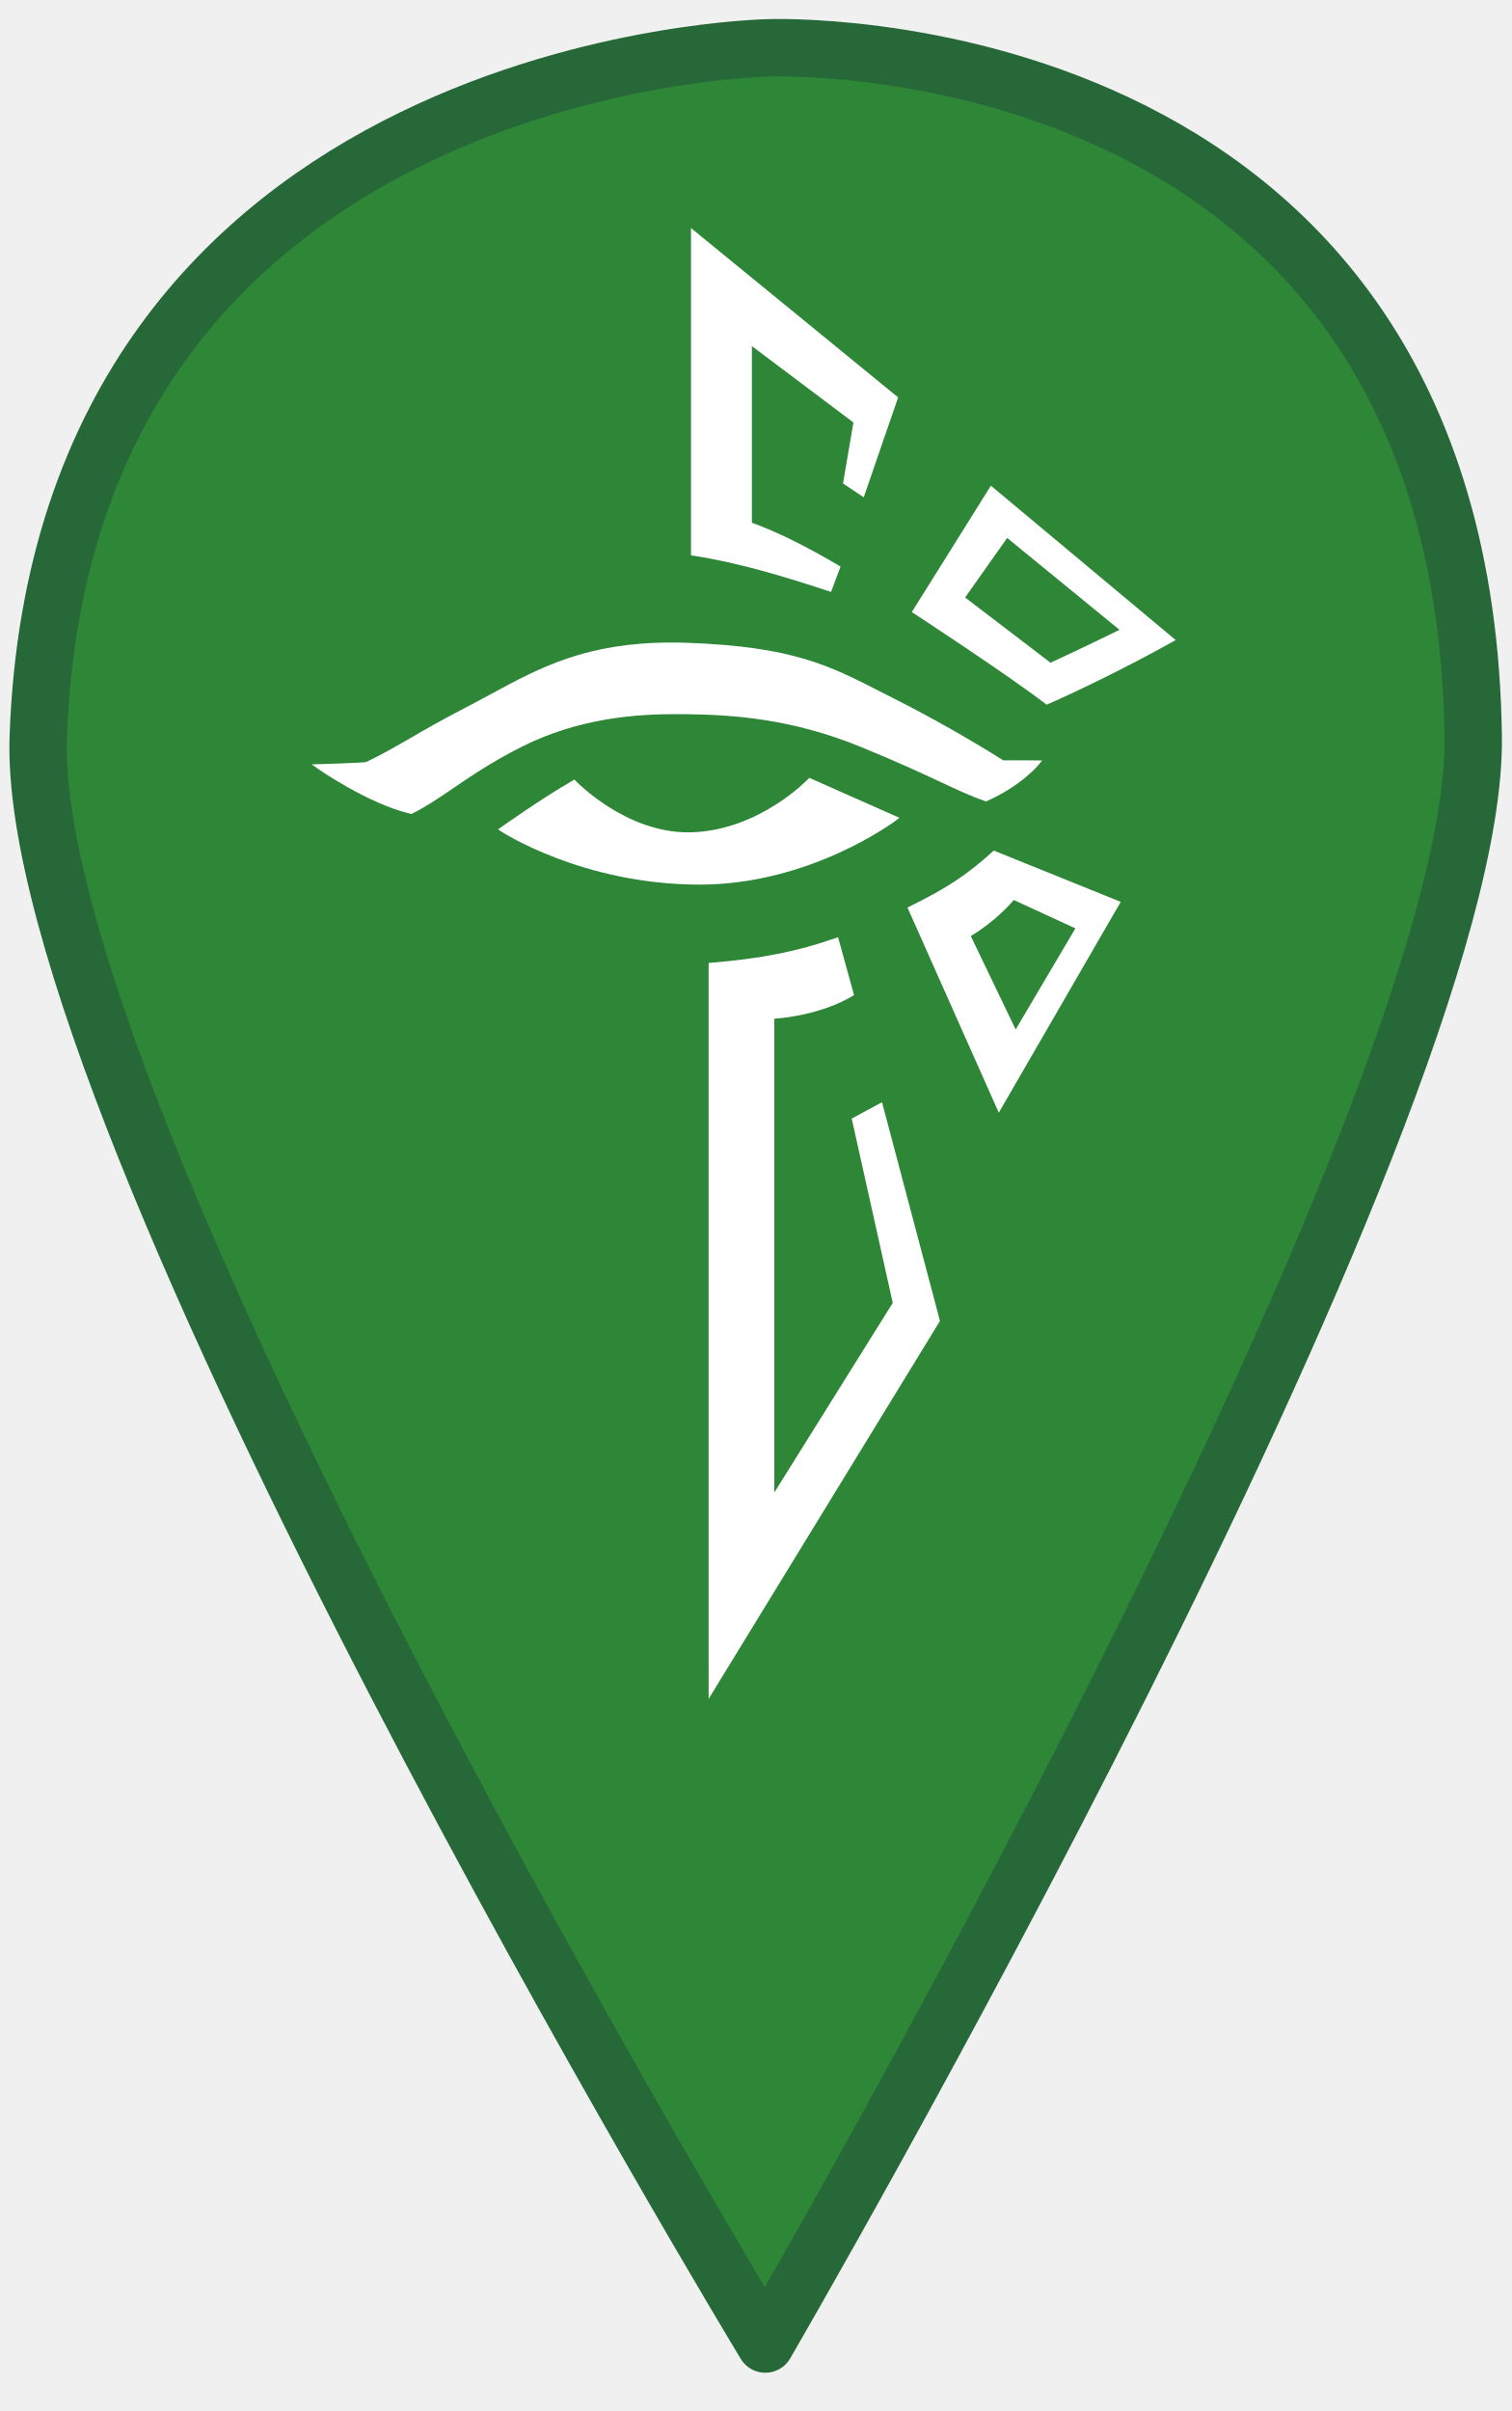
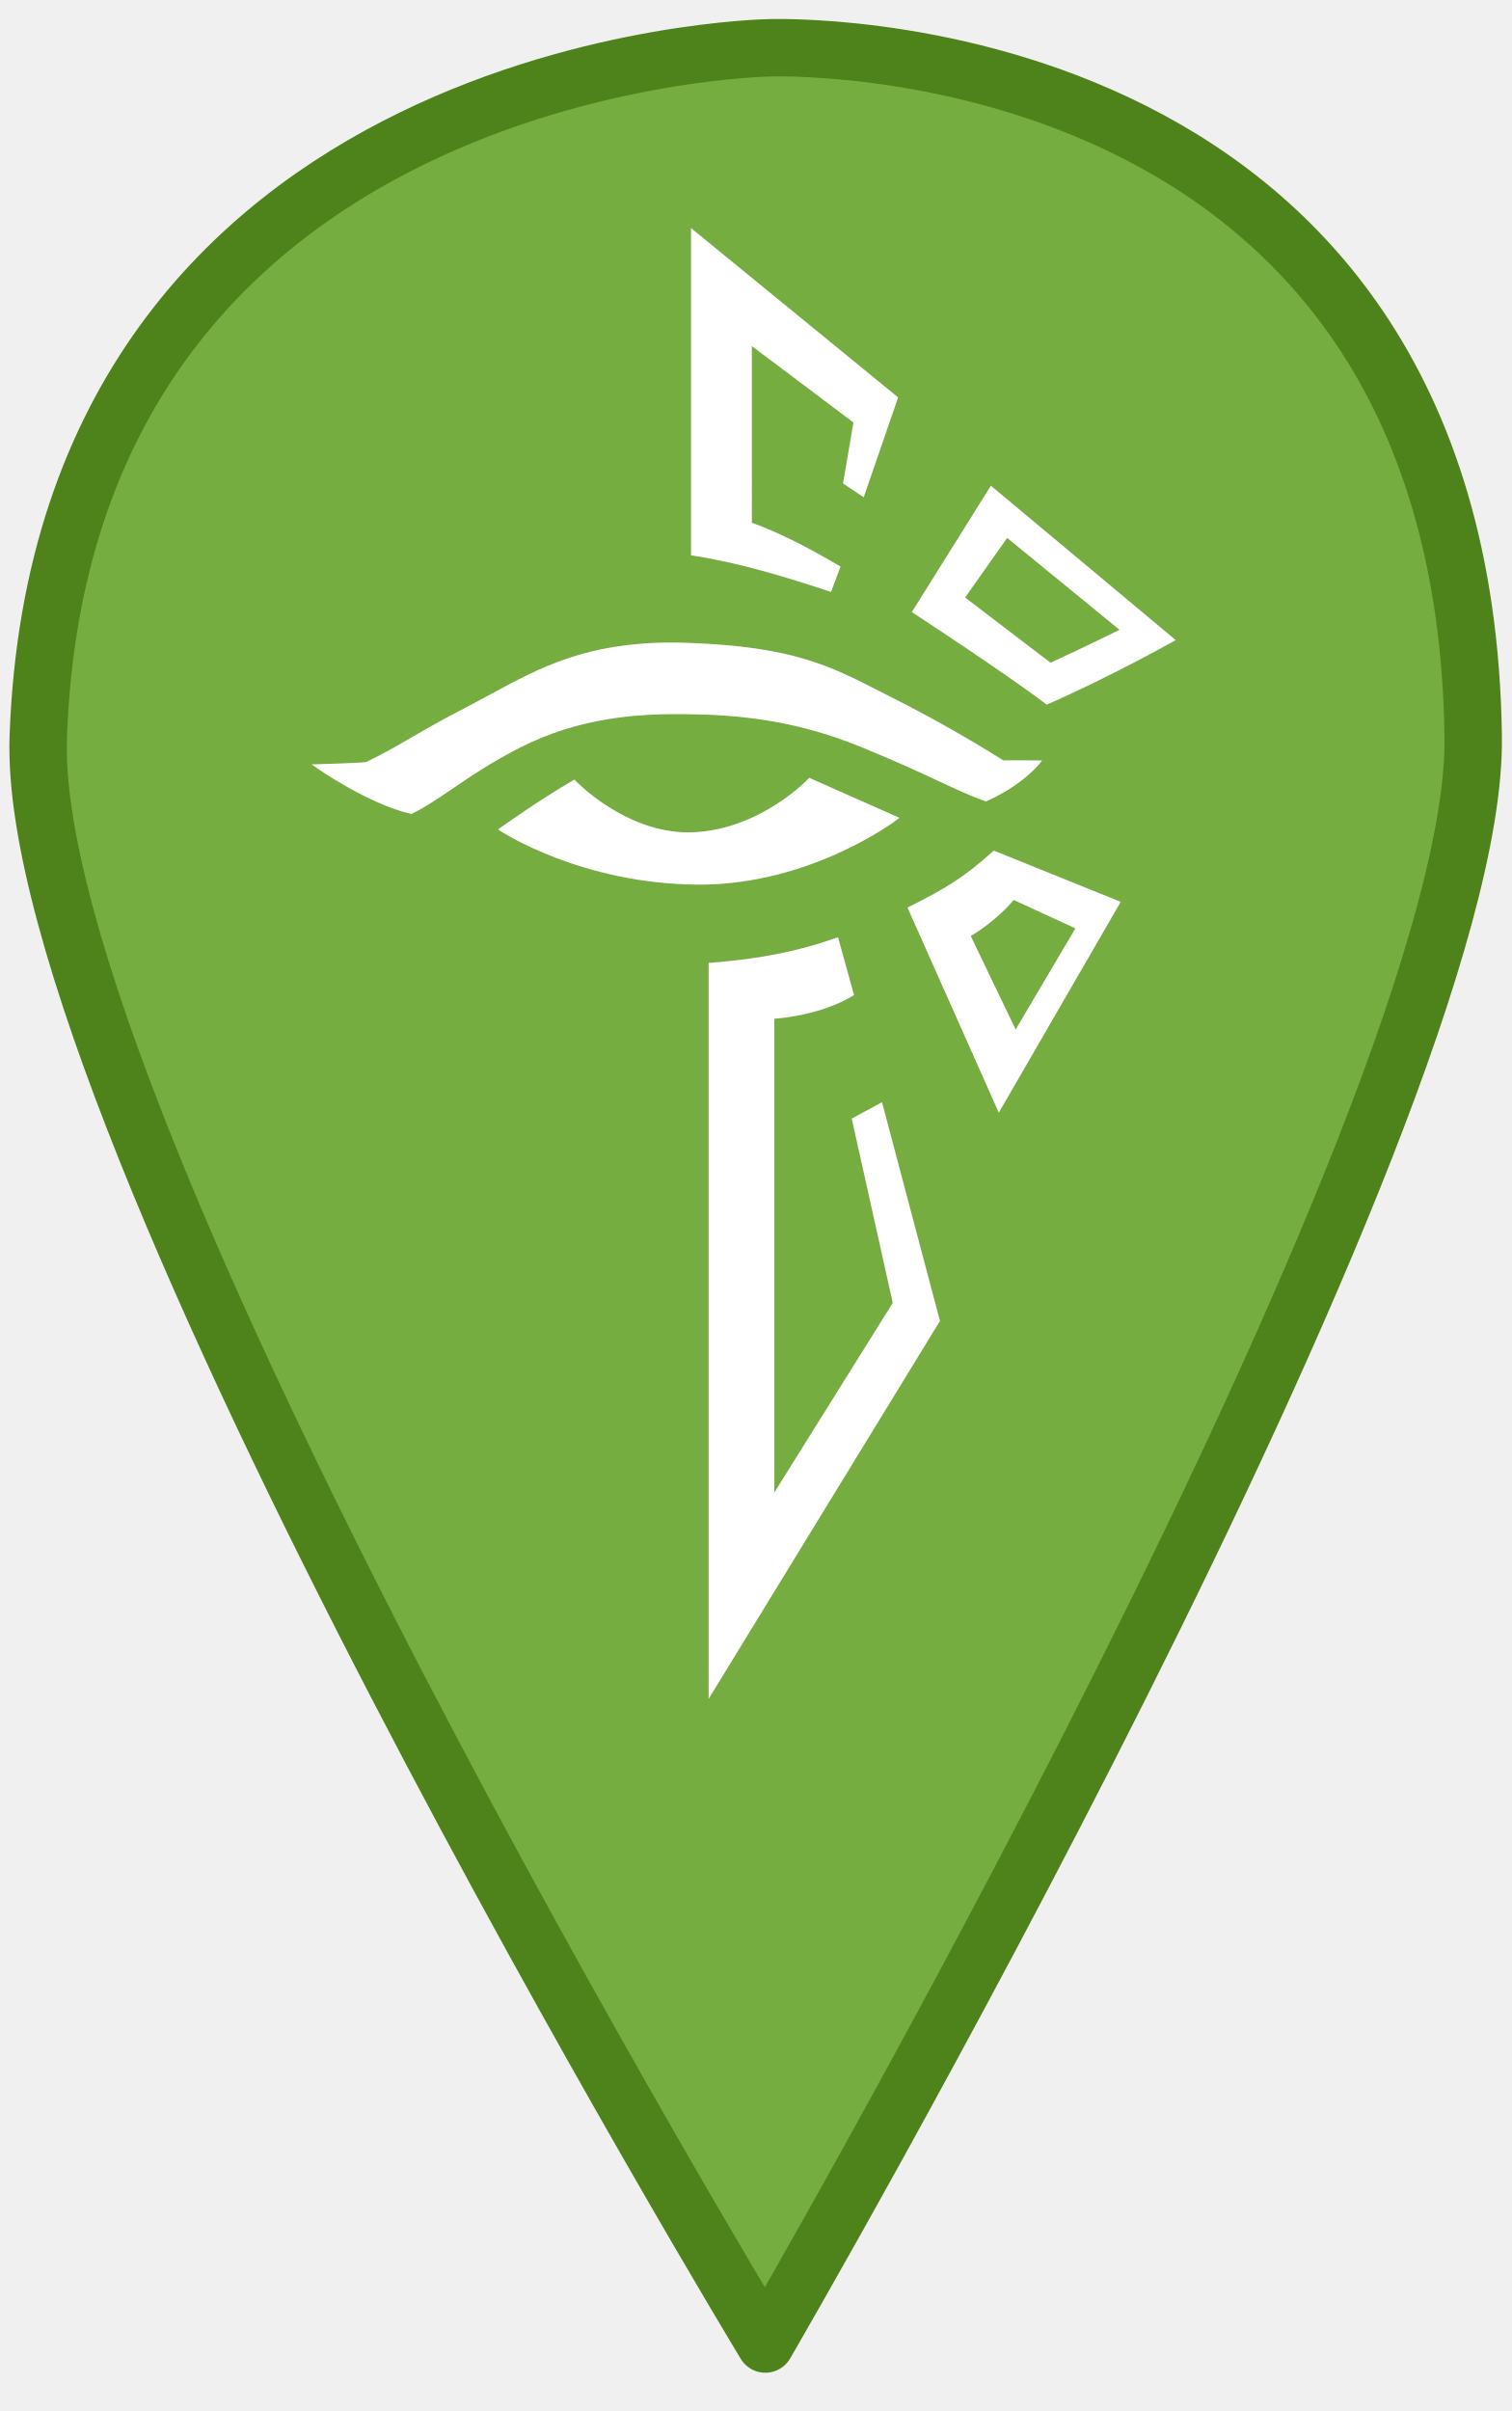
<svg xmlns="http://www.w3.org/2000/svg" width="100%" height="100%" viewBox="0 0 158 252" version="1.1" xml:space="preserve" style="fill-rule:evenodd;clip-rule:evenodd;stroke-linecap:round;stroke-linejoin:round;stroke-miterlimit:1.5;">
  <g transform="matrix(6,0,0,6,4,-1)">
-     <path d="M12.667,41C12.667,41 25.089,19.658 25,13C24.832,0.524 12.725,1 12.725,1C12.725,1 0.42,1.198 0,13C-0.238,19.696 12.667,41 12.667,41Z" style="fill:rgb(46,134,55);stroke:rgb(38,104,56);stroke-width:1px;" />
+     <path d="M12.667,41C12.667,41 25.089,19.658 25,13C24.832,0.524 12.725,1 12.725,1C12.725,1 0.42,1.198 0,13C-0.238,19.696 12.667,41 12.667,41Z" style="fill:rgb(117,173,65);stroke:rgb(78,131,27);stroke-width:1px;" />
  </g>
  <g transform="matrix(0.167517,0,0,0.167517,17.621,20.0106)">
    <g>
      <path d="M412.026,249.433C385.229,240.586 356.415,231.77 327.268,227.212L326,227.014L326,22.836L455.259,128.5L433.785,190.826L420.857,182.207L427.367,144.148L364,96.504L364.002,206.708C379.369,212.228 397.61,221.211 418.24,233.421L419.322,234.061L413.396,249.884L412.026,249.433Z" style="fill:white;fill-rule:nonzero;" />
    </g>
    <g>
      <path d="M547.259,319.694C521.27,299.955 465.573,263.621 465.014,263.256L463.781,262.452L513.142,183.578L628.461,279.906L626.569,280.972C626.19,281.186 588.215,302.542 548.769,319.872L547.961,320.226L547.259,319.694ZM497.058,253.353C503.445,258.238 534.832,282.248 550.357,294.044C570.516,284.754 587.64,276.37 593.416,273.522L523.298,216.181L497.058,253.353Z" style="fill:white;fill-rule:nonzero;" />
    </g>
    <g>
      <path d="M461.084,446.792L462.377,446.154C485.862,434.569 497.981,426.563 514.245,411.885L514.941,411.257L594.163,443.255L518.076,574.796L461.084,446.792ZM528.602,522.895L565.864,459.793L527.412,442.09C520.233,450.504 510.789,458.427 500.597,464.586L528.602,522.895Z" style="fill:white;fill-rule:nonzero;" />
    </g>
    <g>
      <path d="M337,481.367L338.379,481.255C369.439,478.735 392.728,474.123 416.252,465.836L417.768,465.301L427.752,501.461L426.76,502.044C407.302,513.468 384.021,515.755 378,516.167L378,811.768L451.902,693.477L426.289,578.468L445.213,568.278L481.364,704.737L337,940.573L337,481.367Z" style="fill:white;fill-rule:nonzero;" />
    </g>
    <g>
      <path d="M150.994,388.294C124.515,382.132 93.283,360.279 92.97,360.06L89.276,357.458L93.793,357.334C94.032,357.328 117.433,356.681 123.245,356.039C133.738,350.991 141.743,346.355 151,340.994C159.949,335.811 170.092,329.937 184.812,322.334C190.333,319.482 195.704,316.572 200.898,313.757C231.557,297.143 260.515,281.449 313.851,281.449C317.489,281.449 321.259,281.523 325.058,281.668C389.548,284.13 412.361,295.804 443.936,311.961C446.713,313.382 449.56,314.839 452.51,316.327C475.565,327.96 499.206,341.322 520.908,354.984C522.2,354.945 524.505,354.925 527.777,354.925C534.082,354.925 541.935,354.999 542.013,354.999L545.11,355.028L543.168,357.44C542.737,357.975 532.357,370.667 510.611,380.369L510.064,380.613L509.499,380.413C500.433,377.204 492.52,373.511 481.569,368.399C469.675,362.848 454.875,355.94 431.931,346.554C389.565,329.222 353.251,326.522 323.315,326.166C321.228,326.141 319.015,326.122 316.684,326.122C292.539,326.122 256.214,328.269 219.679,346.836C201.637,356.005 188.797,364.745 177.468,372.456C168.381,378.642 160.532,383.984 151.994,388.178L151.514,388.414L150.994,388.294Z" style="fill:white;fill-rule:nonzero;" />
    </g>
    <g>
      <path d="M330.745,432.5C257.888,432.24 207.916,399.579 207.42,399.249L205.608,398.045L207.378,396.78C207.621,396.606 231.922,379.269 252.25,367.534L253.276,366.942L254.09,367.802C254.394,368.123 284.9,399.884 324.237,399.884C325.136,399.884 326.036,399.868 326.945,399.834C368.845,398.291 398.777,366.955 399.074,366.639L399.803,365.864L456.088,390.821L454.078,392.358C453.553,392.759 400.78,432.501 331.402,432.501L330.745,432.5Z" style="fill:white;fill-rule:nonzero;" />
    </g>
  </g>
</svg>
